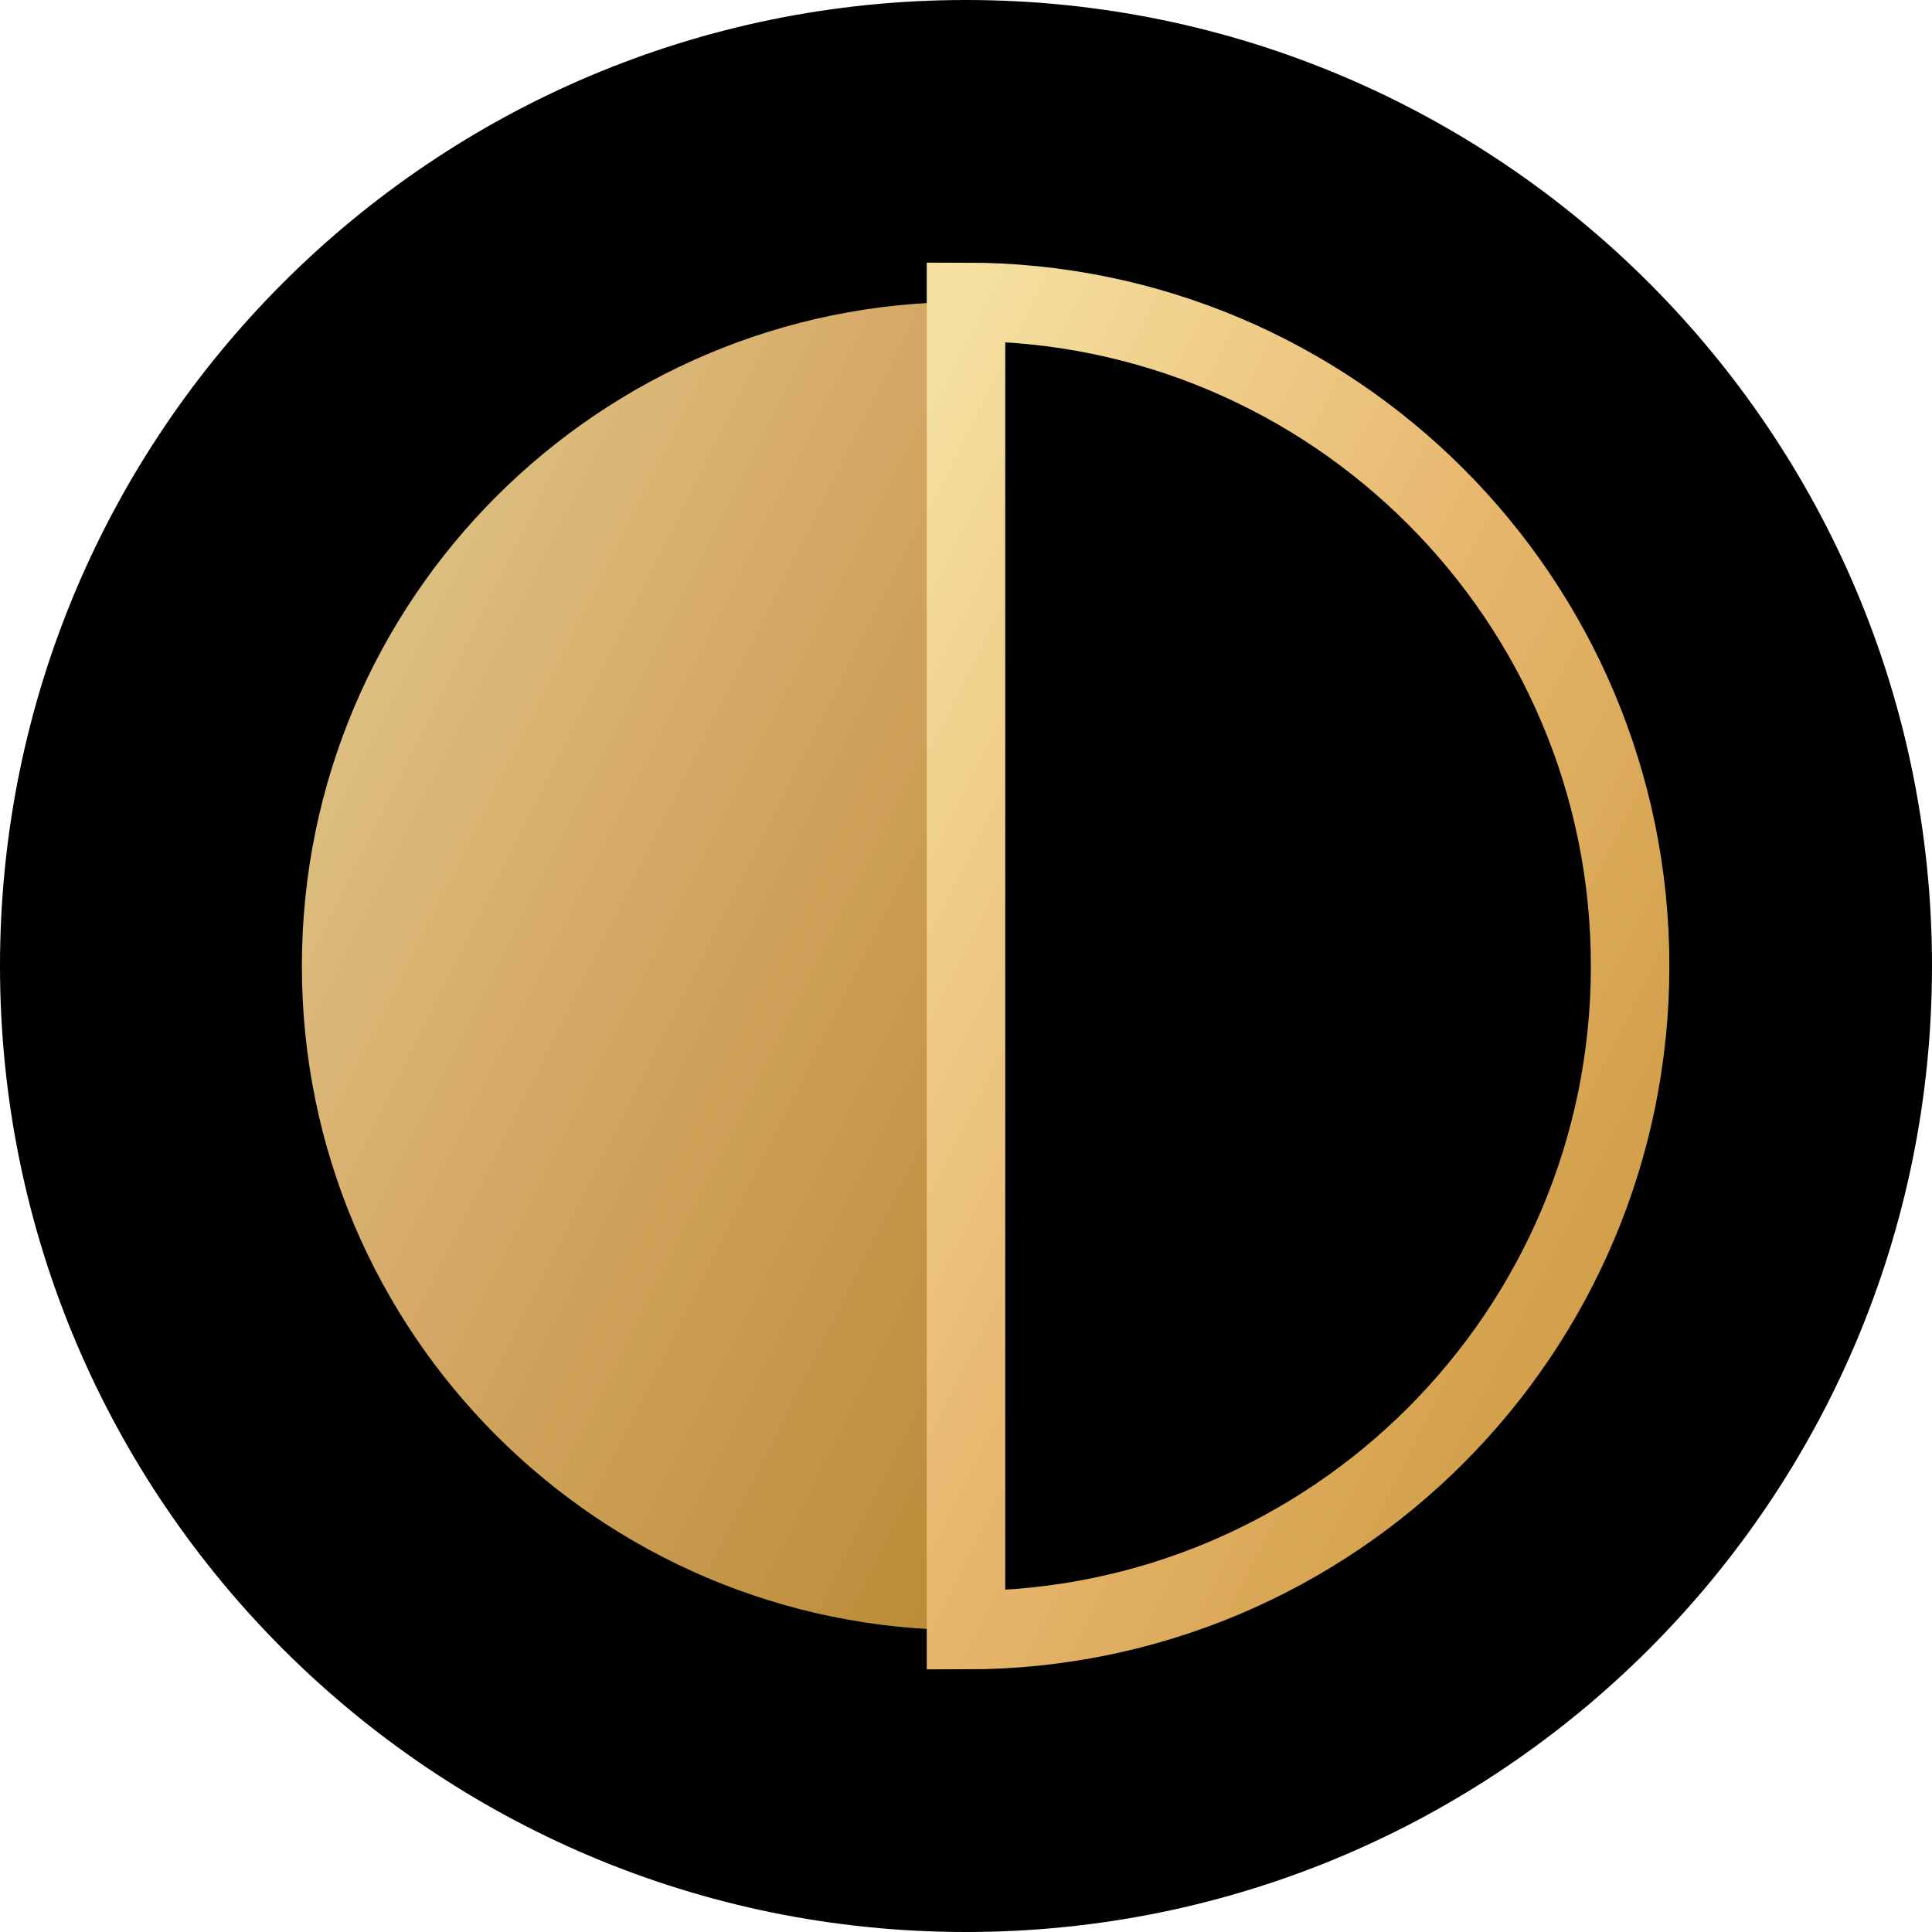
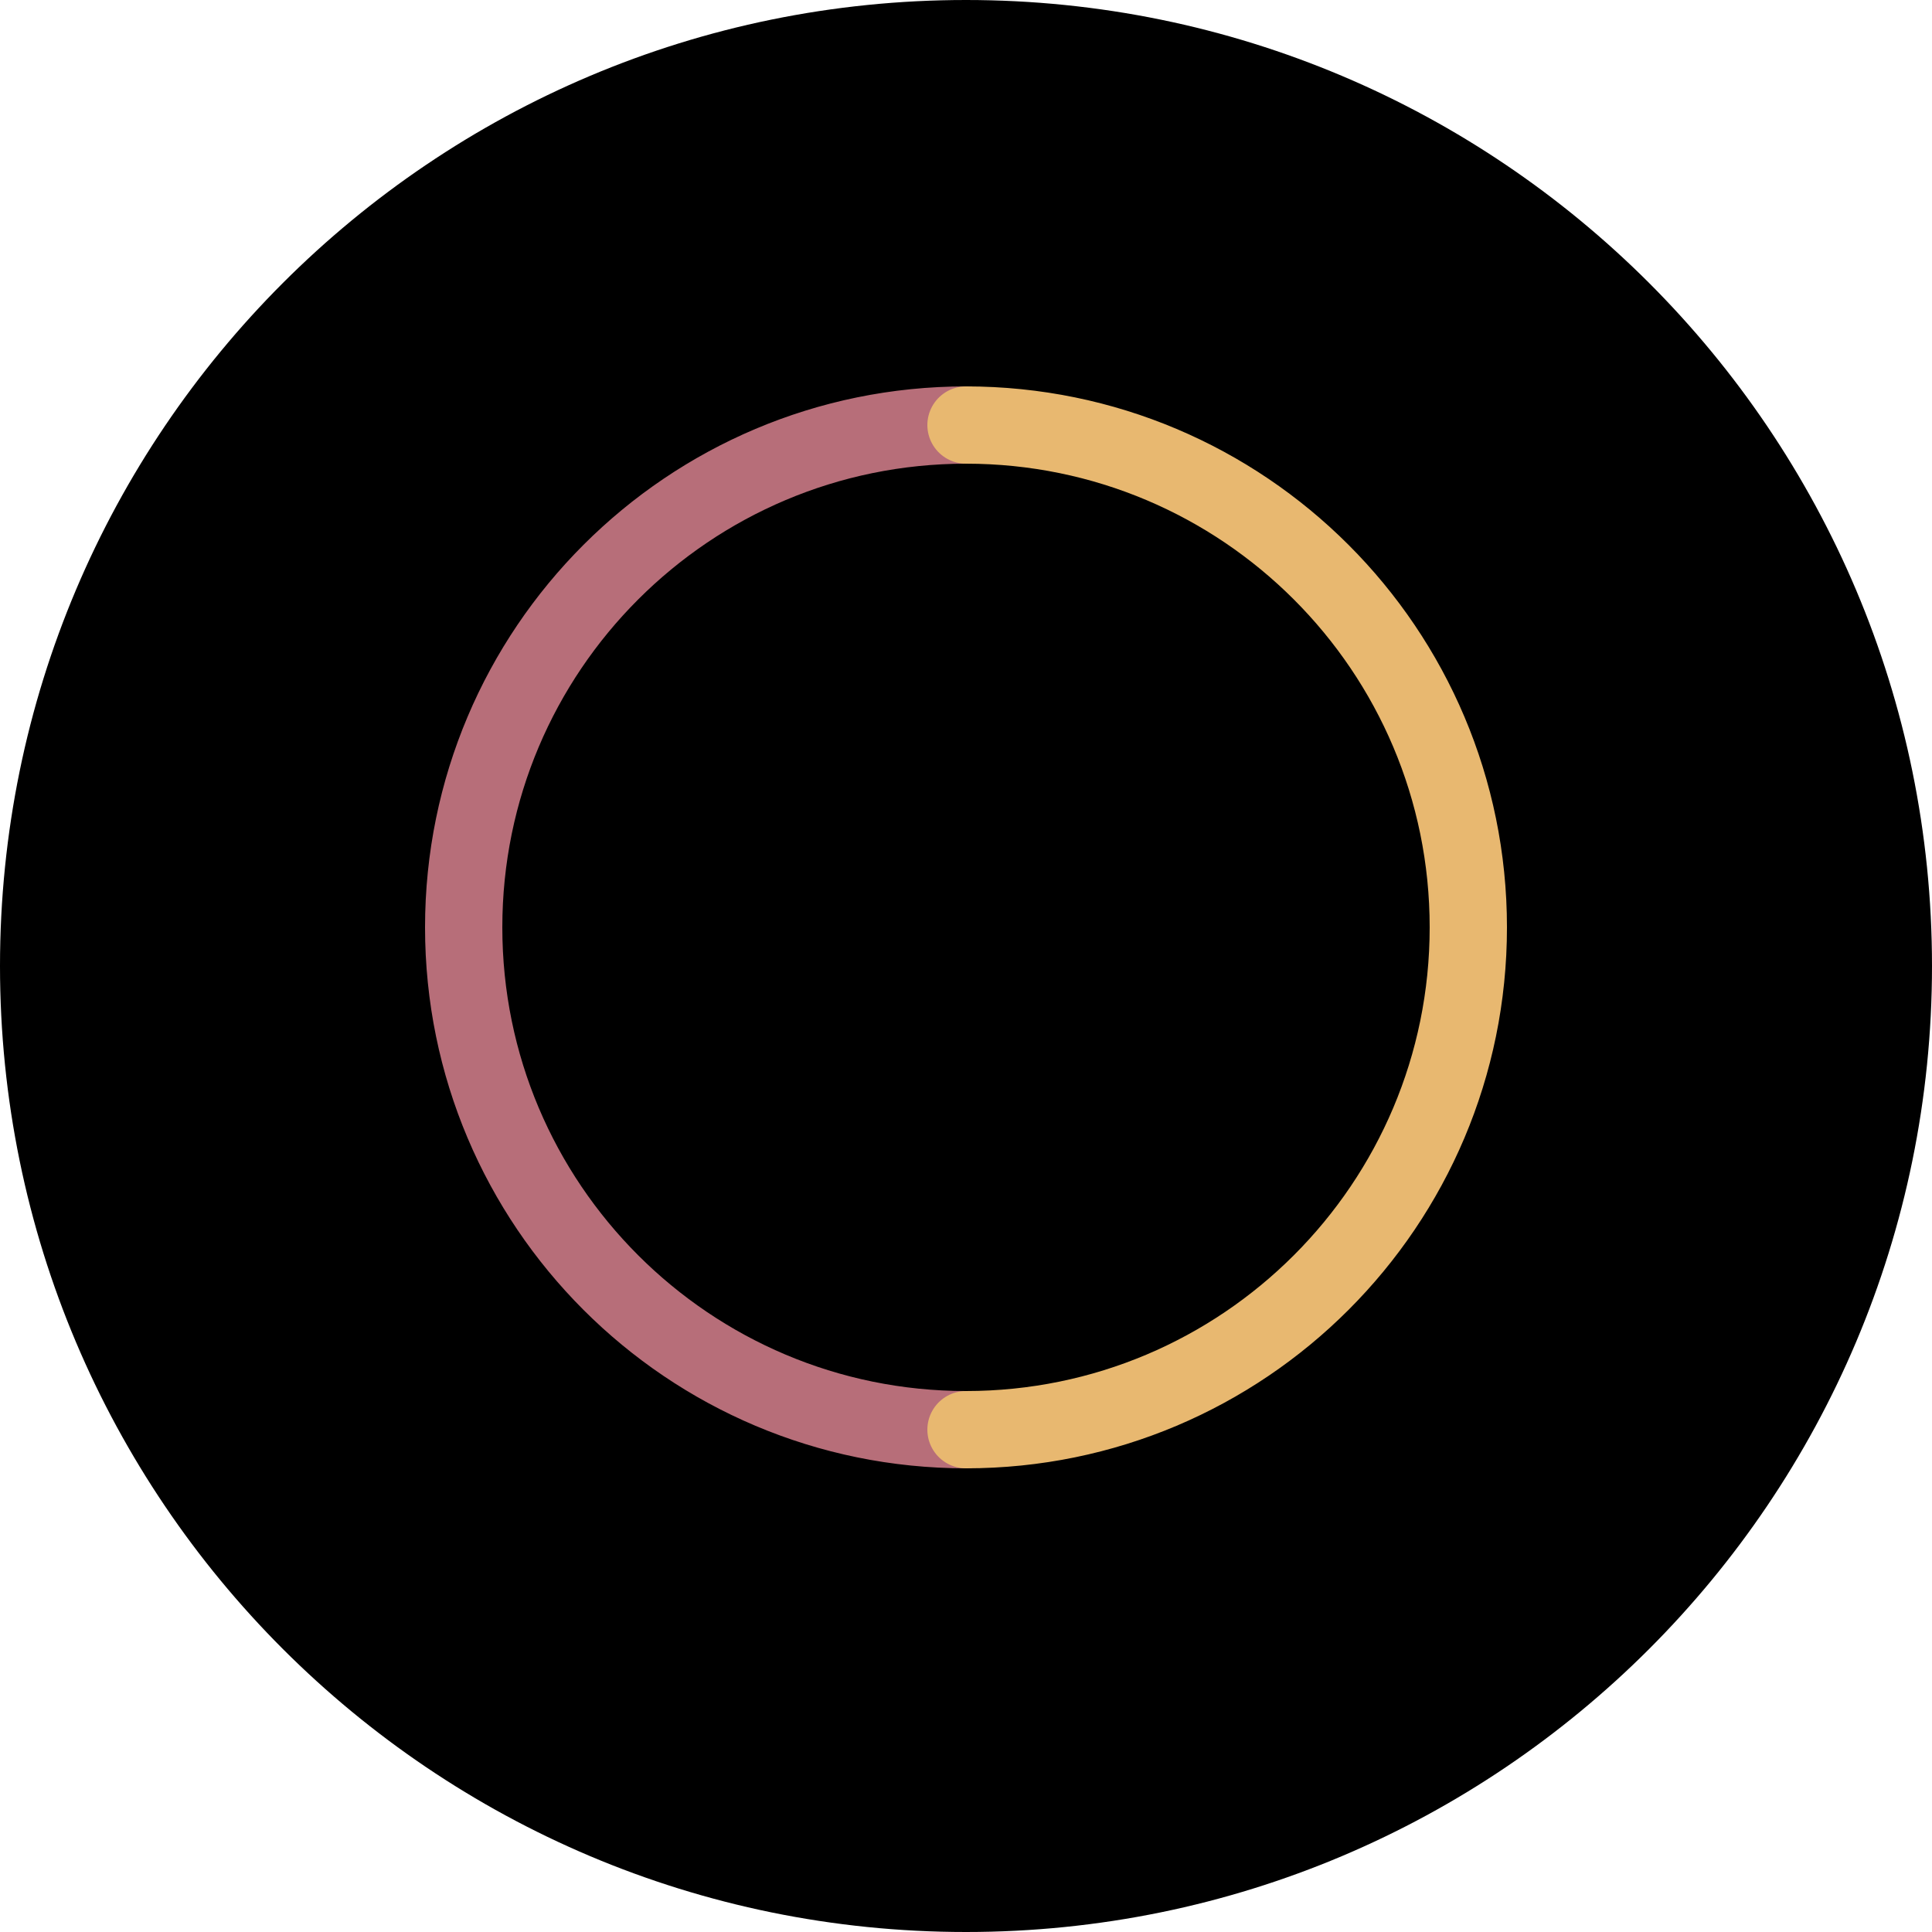
- <svg xmlns="http://www.w3.org/2000/svg" viewBox="0 0 64 64">
-   <defs>
-     <linearGradient id="g" x1="0" y1="0" x2="1" y2="1">
-       <stop offset="0%" stop-color="#f5e0a0" />
-       <stop offset="45%" stop-color="#e8b870" />
-       <stop offset="100%" stop-color="#c9963a" />
-     </linearGradient>
-   </defs>
-   <circle cx="32" cy="32" r="32" fill="#000000" />
-   <path d="M32 10 A22 22 0 0 0 32 54 Z" fill="url(#g)" opacity="0.92" />
-   <path d="M32 10 A22 22 0 0 1 32 54 Z" fill="none" stroke="url(#g)" stroke-width="2.6" />
-   <line x1="32" y1="8" x2="32" y2="56" stroke="url(#g)" stroke-width="1.2" opacity="0.6" />
+ <svg xmlns="http://www.w3.org/2000/svg" viewBox="0 0 100 100">
+   <circle cx="50" cy="50" r="50" fill="#000000" />
+   <path d="M50 22 A26 26 0 0 0 50 74" fill="none" stroke="#B76E79" stroke-width="4" stroke-linecap="round" />
+   <path d="M50 22 A26 26 0 0 1 50 74" fill="none" stroke="#e8b870" stroke-width="4" stroke-linecap="round" />
</svg>
